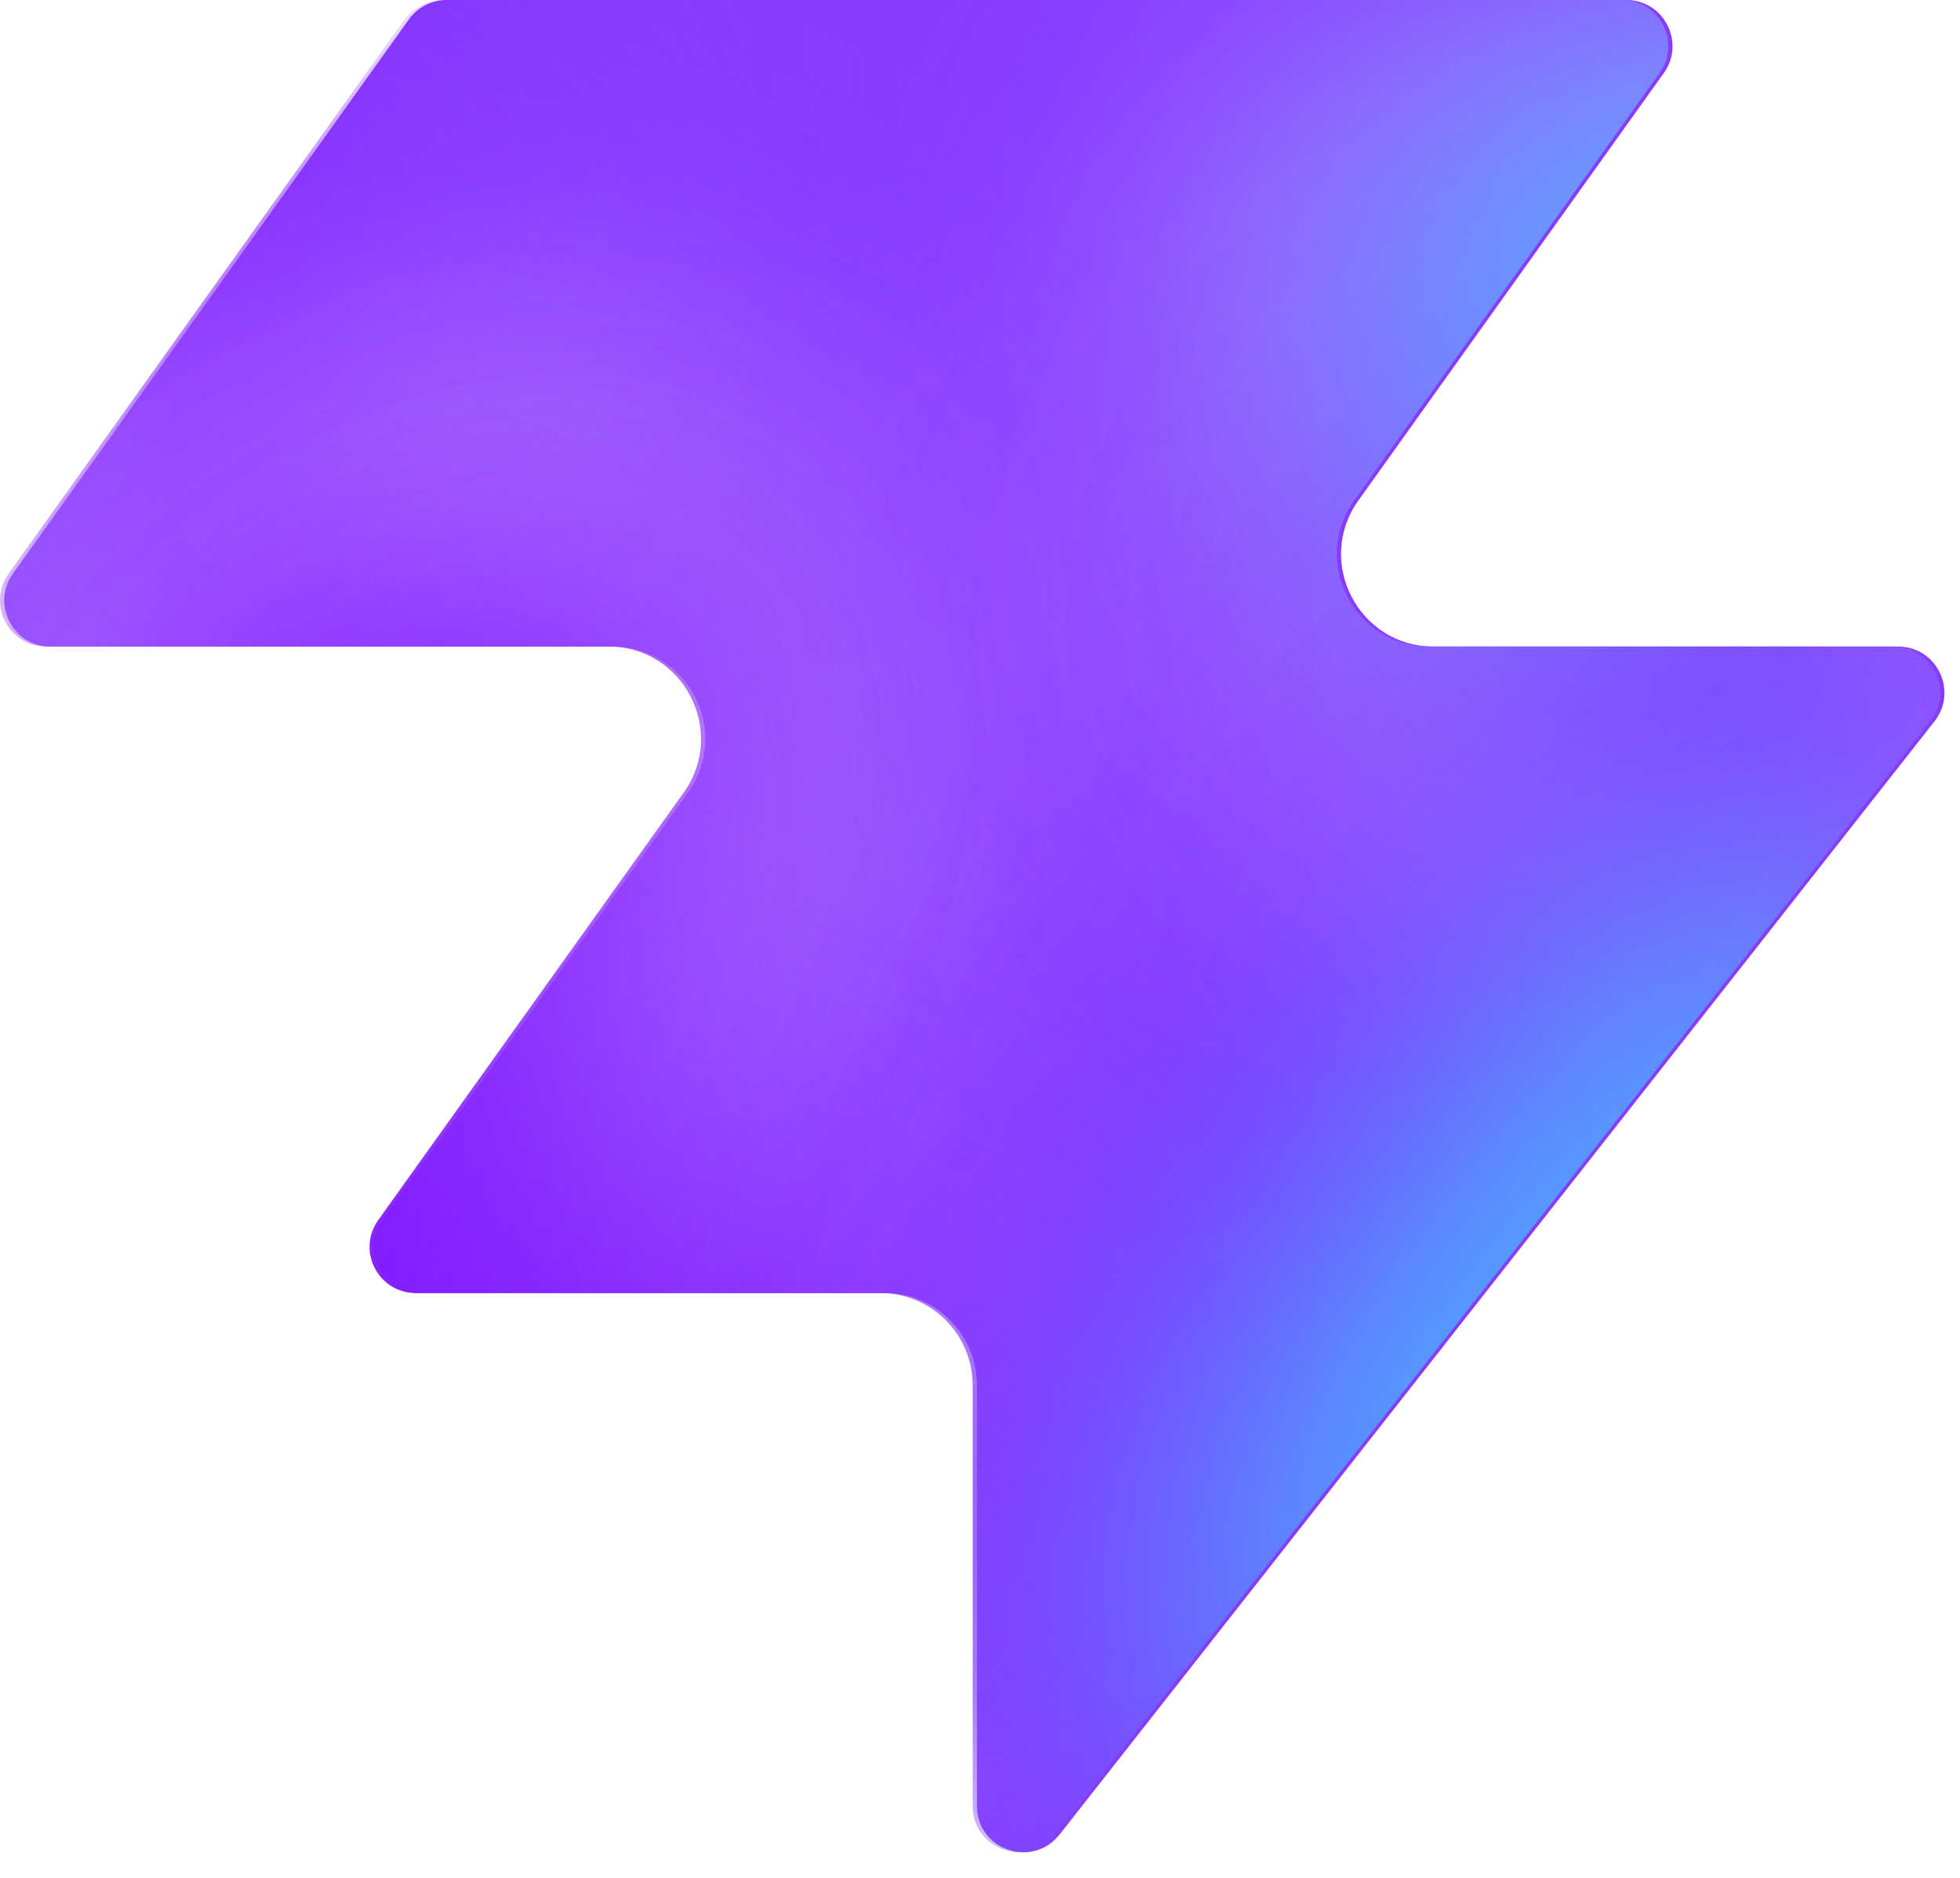
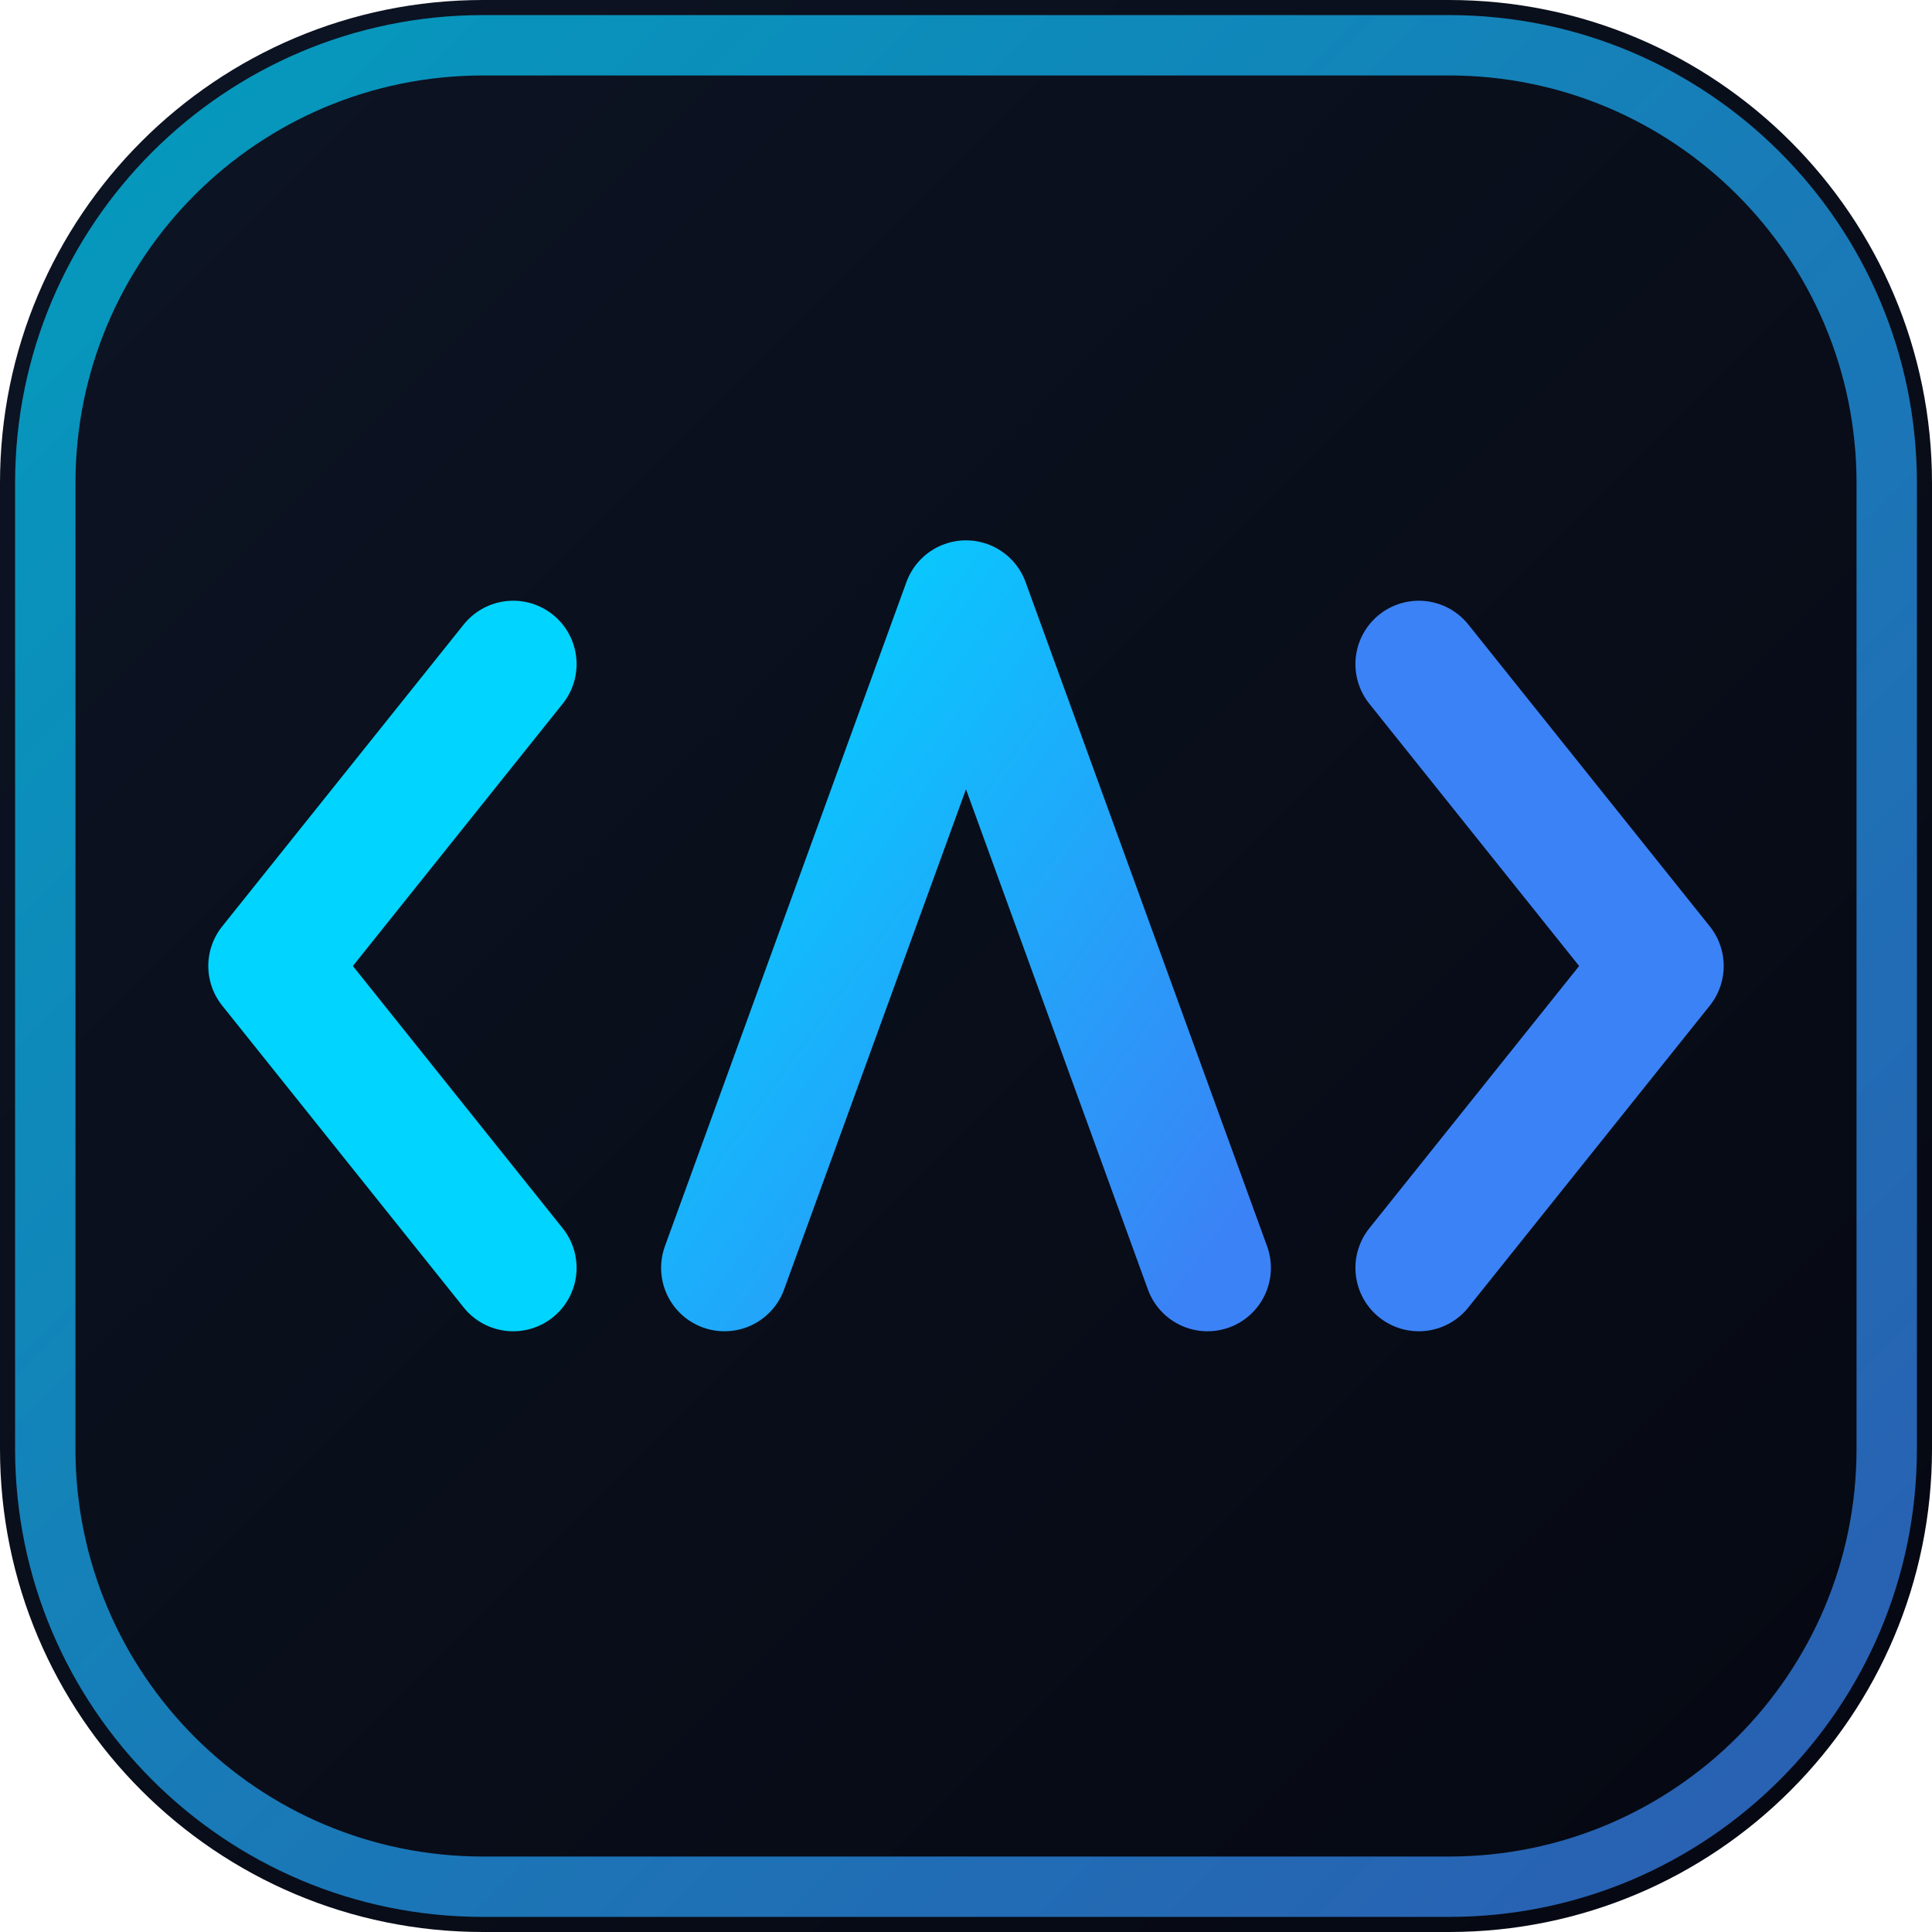
- <svg xmlns="http://www.w3.org/2000/svg" width="48" height="46" fill="none" viewBox="0 0 48 46">
-   <path fill="#863bff" d="M25.946 44.938c-.664.845-2.021.375-2.021-.698V33.937a2.26 2.26 0 0 0-2.262-2.262H10.287c-.92 0-1.456-1.04-.92-1.788l7.48-10.471c1.07-1.497 0-3.578-1.842-3.578H1.237c-.92 0-1.456-1.04-.92-1.788L10.013.474c.214-.297.556-.474.92-.474h28.894c.92 0 1.456 1.04.92 1.788l-7.48 10.471c-1.07 1.498 0 3.579 1.842 3.579h11.377c.943 0 1.473 1.088.89 1.83L25.947 44.94z" style="fill:#863bff;fill:color(display-p3 .525 .23 1);fill-opacity:1" />
-   <mask id="a" width="48" height="46" x="0" y="0" maskUnits="userSpaceOnUse" style="mask-type:alpha">
-     <path fill="#000" d="M25.842 44.938c-.664.844-2.021.375-2.021-.698V33.937a2.26 2.26 0 0 0-2.262-2.262H10.183c-.92 0-1.456-1.04-.92-1.788l7.48-10.471c1.07-1.498 0-3.579-1.842-3.579H1.133c-.92 0-1.456-1.04-.92-1.787L9.91.473c.214-.297.556-.474.92-.474h28.894c.92 0 1.456 1.04.92 1.788l-7.48 10.471c-1.07 1.498 0 3.578 1.842 3.578h11.377c.943 0 1.473 1.088.89 1.832L25.843 44.94z" style="fill:#000;fill-opacity:1" />
-   </mask>
-   <g mask="url(#a)">
-     <g filter="url(#b)">
-       <ellipse cx="5.508" cy="14.704" fill="#ede6ff" rx="5.508" ry="14.704" style="fill:#ede6ff;fill:color(display-p3 .927 .903 1);fill-opacity:1" transform="matrix(.00324 1 1 -.00324 -4.47 31.516)" />
-     </g>
-     <g filter="url(#c)">
-       <ellipse cx="10.399" cy="29.851" fill="#ede6ff" rx="10.399" ry="29.851" style="fill:#ede6ff;fill:color(display-p3 .927 .903 1);fill-opacity:1" transform="matrix(.00324 1 1 -.00324 -39.328 7.883)" />
-     </g>
-     <g filter="url(#d)">
-       <ellipse cx="5.508" cy="30.487" fill="#7e14ff" rx="5.508" ry="30.487" style="fill:#7e14ff;fill:color(display-p3 .492 .077 1);fill-opacity:1" transform="rotate(89.814 -25.913 -14.639)scale(1 -1)" />
-     </g>
-     <g filter="url(#e)">
-       <ellipse cx="5.508" cy="30.599" fill="#7e14ff" rx="5.508" ry="30.599" style="fill:#7e14ff;fill:color(display-p3 .492 .077 1);fill-opacity:1" transform="rotate(89.814 -32.644 -3.334)scale(1 -1)" />
-     </g>
-     <g filter="url(#f)">
-       <ellipse cx="5.508" cy="30.599" fill="#7e14ff" rx="5.508" ry="30.599" style="fill:#7e14ff;fill:color(display-p3 .492 .077 1);fill-opacity:1" transform="matrix(.00324 1 1 -.00324 -34.34 30.47)" />
-     </g>
-     <g filter="url(#g)">
-       <ellipse cx="14.072" cy="22.078" fill="#ede6ff" rx="14.072" ry="22.078" style="fill:#ede6ff;fill:color(display-p3 .927 .903 1);fill-opacity:1" transform="rotate(93.35 24.506 48.493)scale(-1 1)" />
-     </g>
-     <g filter="url(#h)">
-       <ellipse cx="3.47" cy="21.501" fill="#7e14ff" rx="3.47" ry="21.501" style="fill:#7e14ff;fill:color(display-p3 .492 .077 1);fill-opacity:1" transform="rotate(89.009 28.708 47.59)scale(-1 1)" />
-     </g>
-     <g filter="url(#i)">
-       <ellipse cx="3.47" cy="21.501" fill="#7e14ff" rx="3.47" ry="21.501" style="fill:#7e14ff;fill:color(display-p3 .492 .077 1);fill-opacity:1" transform="rotate(89.009 28.708 47.59)scale(-1 1)" />
-     </g>
-     <g filter="url(#j)">
-       <ellipse cx=".387" cy="8.972" fill="#7e14ff" rx="4.407" ry="29.108" style="fill:#7e14ff;fill:color(display-p3 .492 .077 1);fill-opacity:1" transform="rotate(39.51 .387 8.972)" />
-     </g>
-     <g filter="url(#k)">
-       <ellipse cx="47.523" cy="-6.092" fill="#7e14ff" rx="4.407" ry="29.108" style="fill:#7e14ff;fill:color(display-p3 .492 .077 1);fill-opacity:1" transform="rotate(37.892 47.523 -6.092)" />
-     </g>
-     <g filter="url(#l)">
-       <ellipse cx="41.412" cy="6.333" fill="#47bfff" rx="5.971" ry="9.665" style="fill:#47bfff;fill:color(display-p3 .28 .748 1);fill-opacity:1" transform="rotate(37.892 41.412 6.333)" />
-     </g>
-     <g filter="url(#m)">
-       <ellipse cx="-1.879" cy="38.332" fill="#7e14ff" rx="4.407" ry="29.108" style="fill:#7e14ff;fill:color(display-p3 .492 .077 1);fill-opacity:1" transform="rotate(37.892 -1.88 38.332)" />
-     </g>
-     <g filter="url(#n)">
-       <ellipse cx="-1.879" cy="38.332" fill="#7e14ff" rx="4.407" ry="29.108" style="fill:#7e14ff;fill:color(display-p3 .492 .077 1);fill-opacity:1" transform="rotate(37.892 -1.88 38.332)" />
-     </g>
-     <g filter="url(#o)">
-       <ellipse cx="35.651" cy="29.907" fill="#7e14ff" rx="4.407" ry="29.108" style="fill:#7e14ff;fill:color(display-p3 .492 .077 1);fill-opacity:1" transform="rotate(37.892 35.651 29.907)" />
-     </g>
-     <g filter="url(#p)">
-       <ellipse cx="38.418" cy="32.4" fill="#47bfff" rx="5.971" ry="15.297" style="fill:#47bfff;fill:color(display-p3 .28 .748 1);fill-opacity:1" transform="rotate(37.892 38.418 32.4)" />
-     </g>
-   </g>
+ <svg xmlns="http://www.w3.org/2000/svg" viewBox="0 0 64 64" fill="none">
  <defs>
-     <filter id="b" width="60.045" height="41.654" x="-19.77" y="16.149" color-interpolation-filters="sRGB" filterUnits="userSpaceOnUse">
-       <feFlood flood-opacity="0" result="BackgroundImageFix" />
-       <feBlend in="SourceGraphic" in2="BackgroundImageFix" result="shape" />
-       <feGaussianBlur result="effect1_foregroundBlur_2002_17158" stdDeviation="7.659" />
-     </filter>
-     <filter id="c" width="90.34" height="51.437" x="-54.613" y="-7.533" color-interpolation-filters="sRGB" filterUnits="userSpaceOnUse">
-       <feFlood flood-opacity="0" result="BackgroundImageFix" />
-       <feBlend in="SourceGraphic" in2="BackgroundImageFix" result="shape" />
-       <feGaussianBlur result="effect1_foregroundBlur_2002_17158" stdDeviation="7.659" />
-     </filter>
-     <filter id="d" width="79.355" height="29.4" x="-49.64" y="2.03" color-interpolation-filters="sRGB" filterUnits="userSpaceOnUse">
-       <feFlood flood-opacity="0" result="BackgroundImageFix" />
-       <feBlend in="SourceGraphic" in2="BackgroundImageFix" result="shape" />
-       <feGaussianBlur result="effect1_foregroundBlur_2002_17158" stdDeviation="4.596" />
-     </filter>
-     <filter id="e" width="79.579" height="29.4" x="-45.045" y="20.029" color-interpolation-filters="sRGB" filterUnits="userSpaceOnUse">
-       <feFlood flood-opacity="0" result="BackgroundImageFix" />
-       <feBlend in="SourceGraphic" in2="BackgroundImageFix" result="shape" />
-       <feGaussianBlur result="effect1_foregroundBlur_2002_17158" stdDeviation="4.596" />
-     </filter>
-     <filter id="f" width="79.579" height="29.4" x="-43.513" y="21.178" color-interpolation-filters="sRGB" filterUnits="userSpaceOnUse">
-       <feFlood flood-opacity="0" result="BackgroundImageFix" />
-       <feBlend in="SourceGraphic" in2="BackgroundImageFix" result="shape" />
-       <feGaussianBlur result="effect1_foregroundBlur_2002_17158" stdDeviation="4.596" />
-     </filter>
-     <filter id="g" width="74.749" height="58.852" x="15.756" y="-17.901" color-interpolation-filters="sRGB" filterUnits="userSpaceOnUse">
-       <feFlood flood-opacity="0" result="BackgroundImageFix" />
-       <feBlend in="SourceGraphic" in2="BackgroundImageFix" result="shape" />
-       <feGaussianBlur result="effect1_foregroundBlur_2002_17158" stdDeviation="7.659" />
-     </filter>
-     <filter id="h" width="61.377" height="25.362" x="23.548" y="2.284" color-interpolation-filters="sRGB" filterUnits="userSpaceOnUse">
-       <feFlood flood-opacity="0" result="BackgroundImageFix" />
-       <feBlend in="SourceGraphic" in2="BackgroundImageFix" result="shape" />
-       <feGaussianBlur result="effect1_foregroundBlur_2002_17158" stdDeviation="4.596" />
-     </filter>
-     <filter id="i" width="61.377" height="25.362" x="23.548" y="2.284" color-interpolation-filters="sRGB" filterUnits="userSpaceOnUse">
-       <feFlood flood-opacity="0" result="BackgroundImageFix" />
-       <feBlend in="SourceGraphic" in2="BackgroundImageFix" result="shape" />
-       <feGaussianBlur result="effect1_foregroundBlur_2002_17158" stdDeviation="4.596" />
-     </filter>
-     <filter id="j" width="56.045" height="63.649" x="-27.636" y="-22.853" color-interpolation-filters="sRGB" filterUnits="userSpaceOnUse">
-       <feFlood flood-opacity="0" result="BackgroundImageFix" />
-       <feBlend in="SourceGraphic" in2="BackgroundImageFix" result="shape" />
-       <feGaussianBlur result="effect1_foregroundBlur_2002_17158" stdDeviation="4.596" />
-     </filter>
-     <filter id="k" width="54.814" height="64.646" x="20.116" y="-38.415" color-interpolation-filters="sRGB" filterUnits="userSpaceOnUse">
-       <feFlood flood-opacity="0" result="BackgroundImageFix" />
-       <feBlend in="SourceGraphic" in2="BackgroundImageFix" result="shape" />
-       <feGaussianBlur result="effect1_foregroundBlur_2002_17158" stdDeviation="4.596" />
-     </filter>
-     <filter id="l" width="33.541" height="35.313" x="24.641" y="-11.323" color-interpolation-filters="sRGB" filterUnits="userSpaceOnUse">
-       <feFlood flood-opacity="0" result="BackgroundImageFix" />
-       <feBlend in="SourceGraphic" in2="BackgroundImageFix" result="shape" />
-       <feGaussianBlur result="effect1_foregroundBlur_2002_17158" stdDeviation="4.596" />
-     </filter>
-     <filter id="m" width="54.814" height="64.646" x="-29.286" y="6.009" color-interpolation-filters="sRGB" filterUnits="userSpaceOnUse">
-       <feFlood flood-opacity="0" result="BackgroundImageFix" />
-       <feBlend in="SourceGraphic" in2="BackgroundImageFix" result="shape" />
-       <feGaussianBlur result="effect1_foregroundBlur_2002_17158" stdDeviation="4.596" />
-     </filter>
-     <filter id="n" width="54.814" height="64.646" x="-29.286" y="6.009" color-interpolation-filters="sRGB" filterUnits="userSpaceOnUse">
-       <feFlood flood-opacity="0" result="BackgroundImageFix" />
-       <feBlend in="SourceGraphic" in2="BackgroundImageFix" result="shape" />
-       <feGaussianBlur result="effect1_foregroundBlur_2002_17158" stdDeviation="4.596" />
-     </filter>
-     <filter id="o" width="54.814" height="64.646" x="8.244" y="-2.416" color-interpolation-filters="sRGB" filterUnits="userSpaceOnUse">
-       <feFlood flood-opacity="0" result="BackgroundImageFix" />
-       <feBlend in="SourceGraphic" in2="BackgroundImageFix" result="shape" />
-       <feGaussianBlur result="effect1_foregroundBlur_2002_17158" stdDeviation="4.596" />
-     </filter>
-     <filter id="p" width="39.409" height="43.623" x="18.713" y="10.588" color-interpolation-filters="sRGB" filterUnits="userSpaceOnUse">
-       <feFlood flood-opacity="0" result="BackgroundImageFix" />
-       <feBlend in="SourceGraphic" in2="BackgroundImageFix" result="shape" />
-       <feGaussianBlur result="effect1_foregroundBlur_2002_17158" stdDeviation="4.596" />
-     </filter>
+     <linearGradient id="favGrad" x1="0%" y1="0%" x2="100%" y2="100%">
+       <stop offset="0%" stop-color="#00d4ff" />
+       <stop offset="100%" stop-color="#3b82f6" />
+     </linearGradient>
+     <linearGradient id="bgGrad" x1="0%" y1="0%" x2="100%" y2="100%">
+       <stop offset="0%" stop-color="#0d1424" />
+       <stop offset="100%" stop-color="#050811" />
+     </linearGradient>
  </defs>
+   <rect width="64" height="64" rx="16" fill="url(#bgGrad)" />
+   <rect x="1.5" y="1.5" width="61" height="61" rx="14.5" stroke="url(#favGrad)" stroke-width="2" stroke-opacity="0.7" />
+   <path d="M17 22L9 32L17 42" stroke="#00d4ff" stroke-width="4.2" stroke-linecap="round" stroke-linejoin="round" />
+   <path d="M24 42L32 20L40 42" stroke="url(#favGrad)" stroke-width="4.2" stroke-linecap="round" stroke-linejoin="round" />
+   <path d="M27.5 34.5H36.5" stroke="url(#favGrad)" stroke-width="3.8" stroke-linecap="round" />
+   <path d="M47 22L55 32L47 42" stroke="#3b82f6" stroke-width="4.2" stroke-linecap="round" stroke-linejoin="round" />
</svg>
